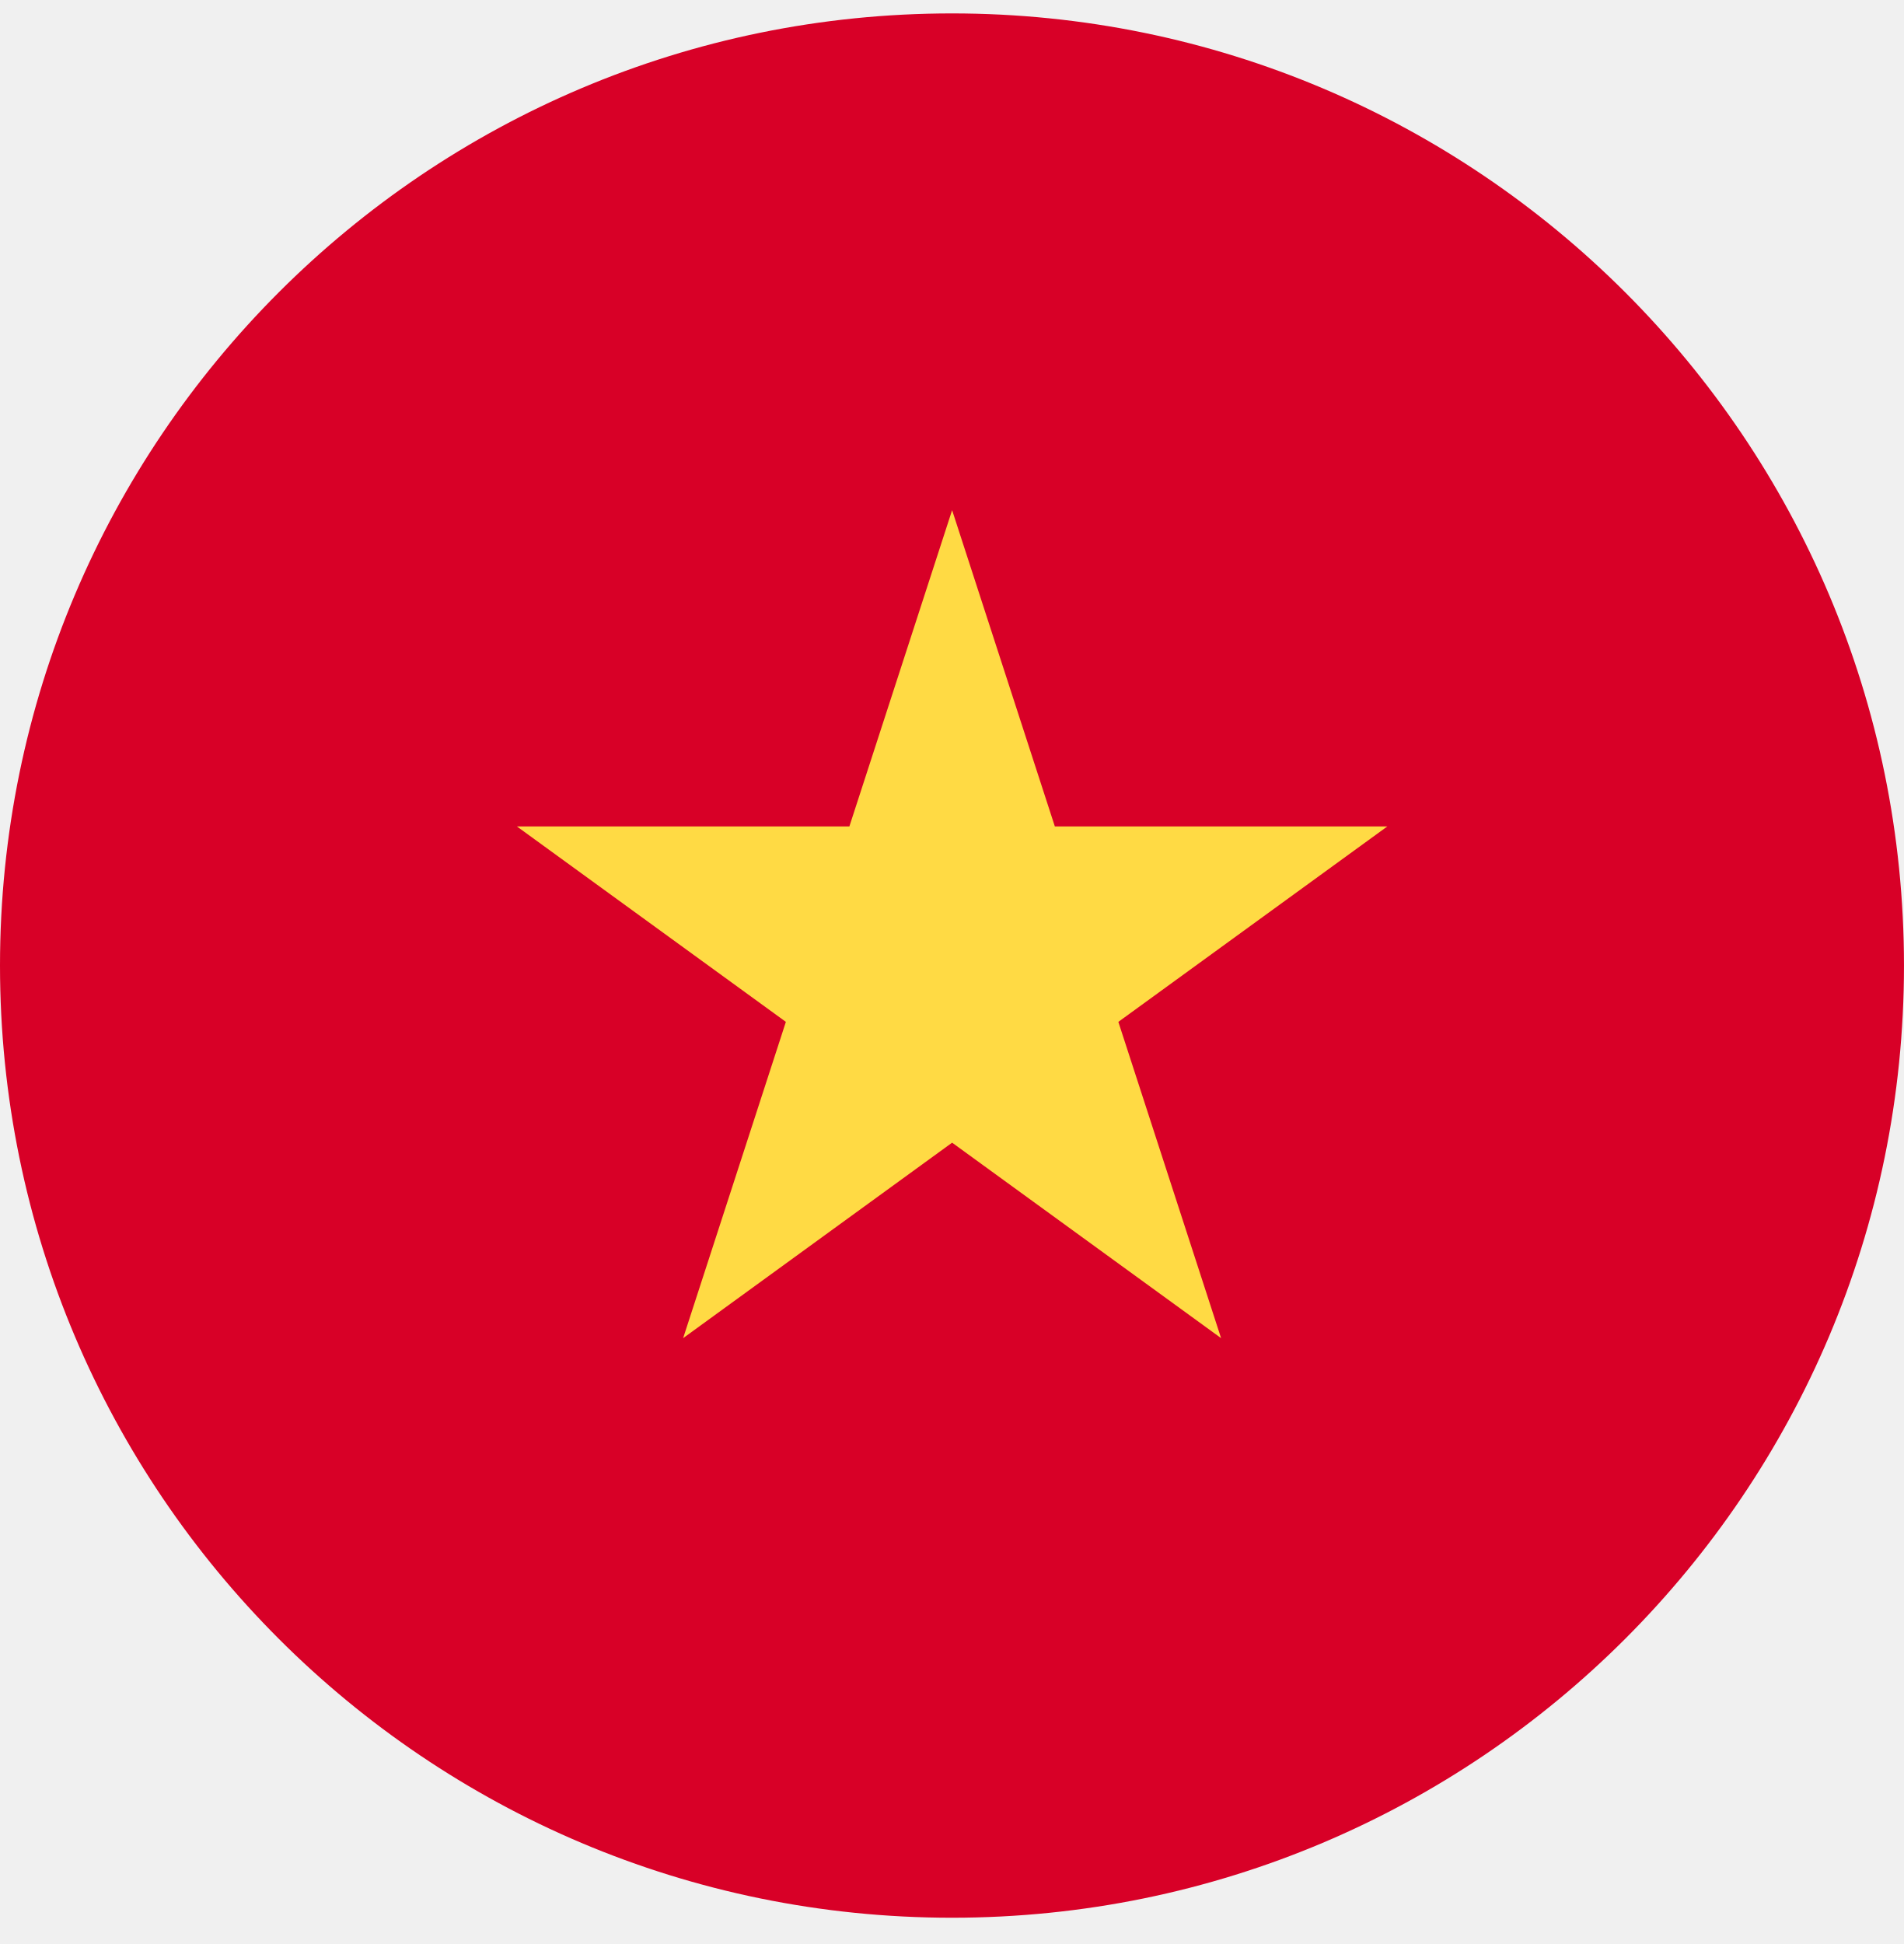
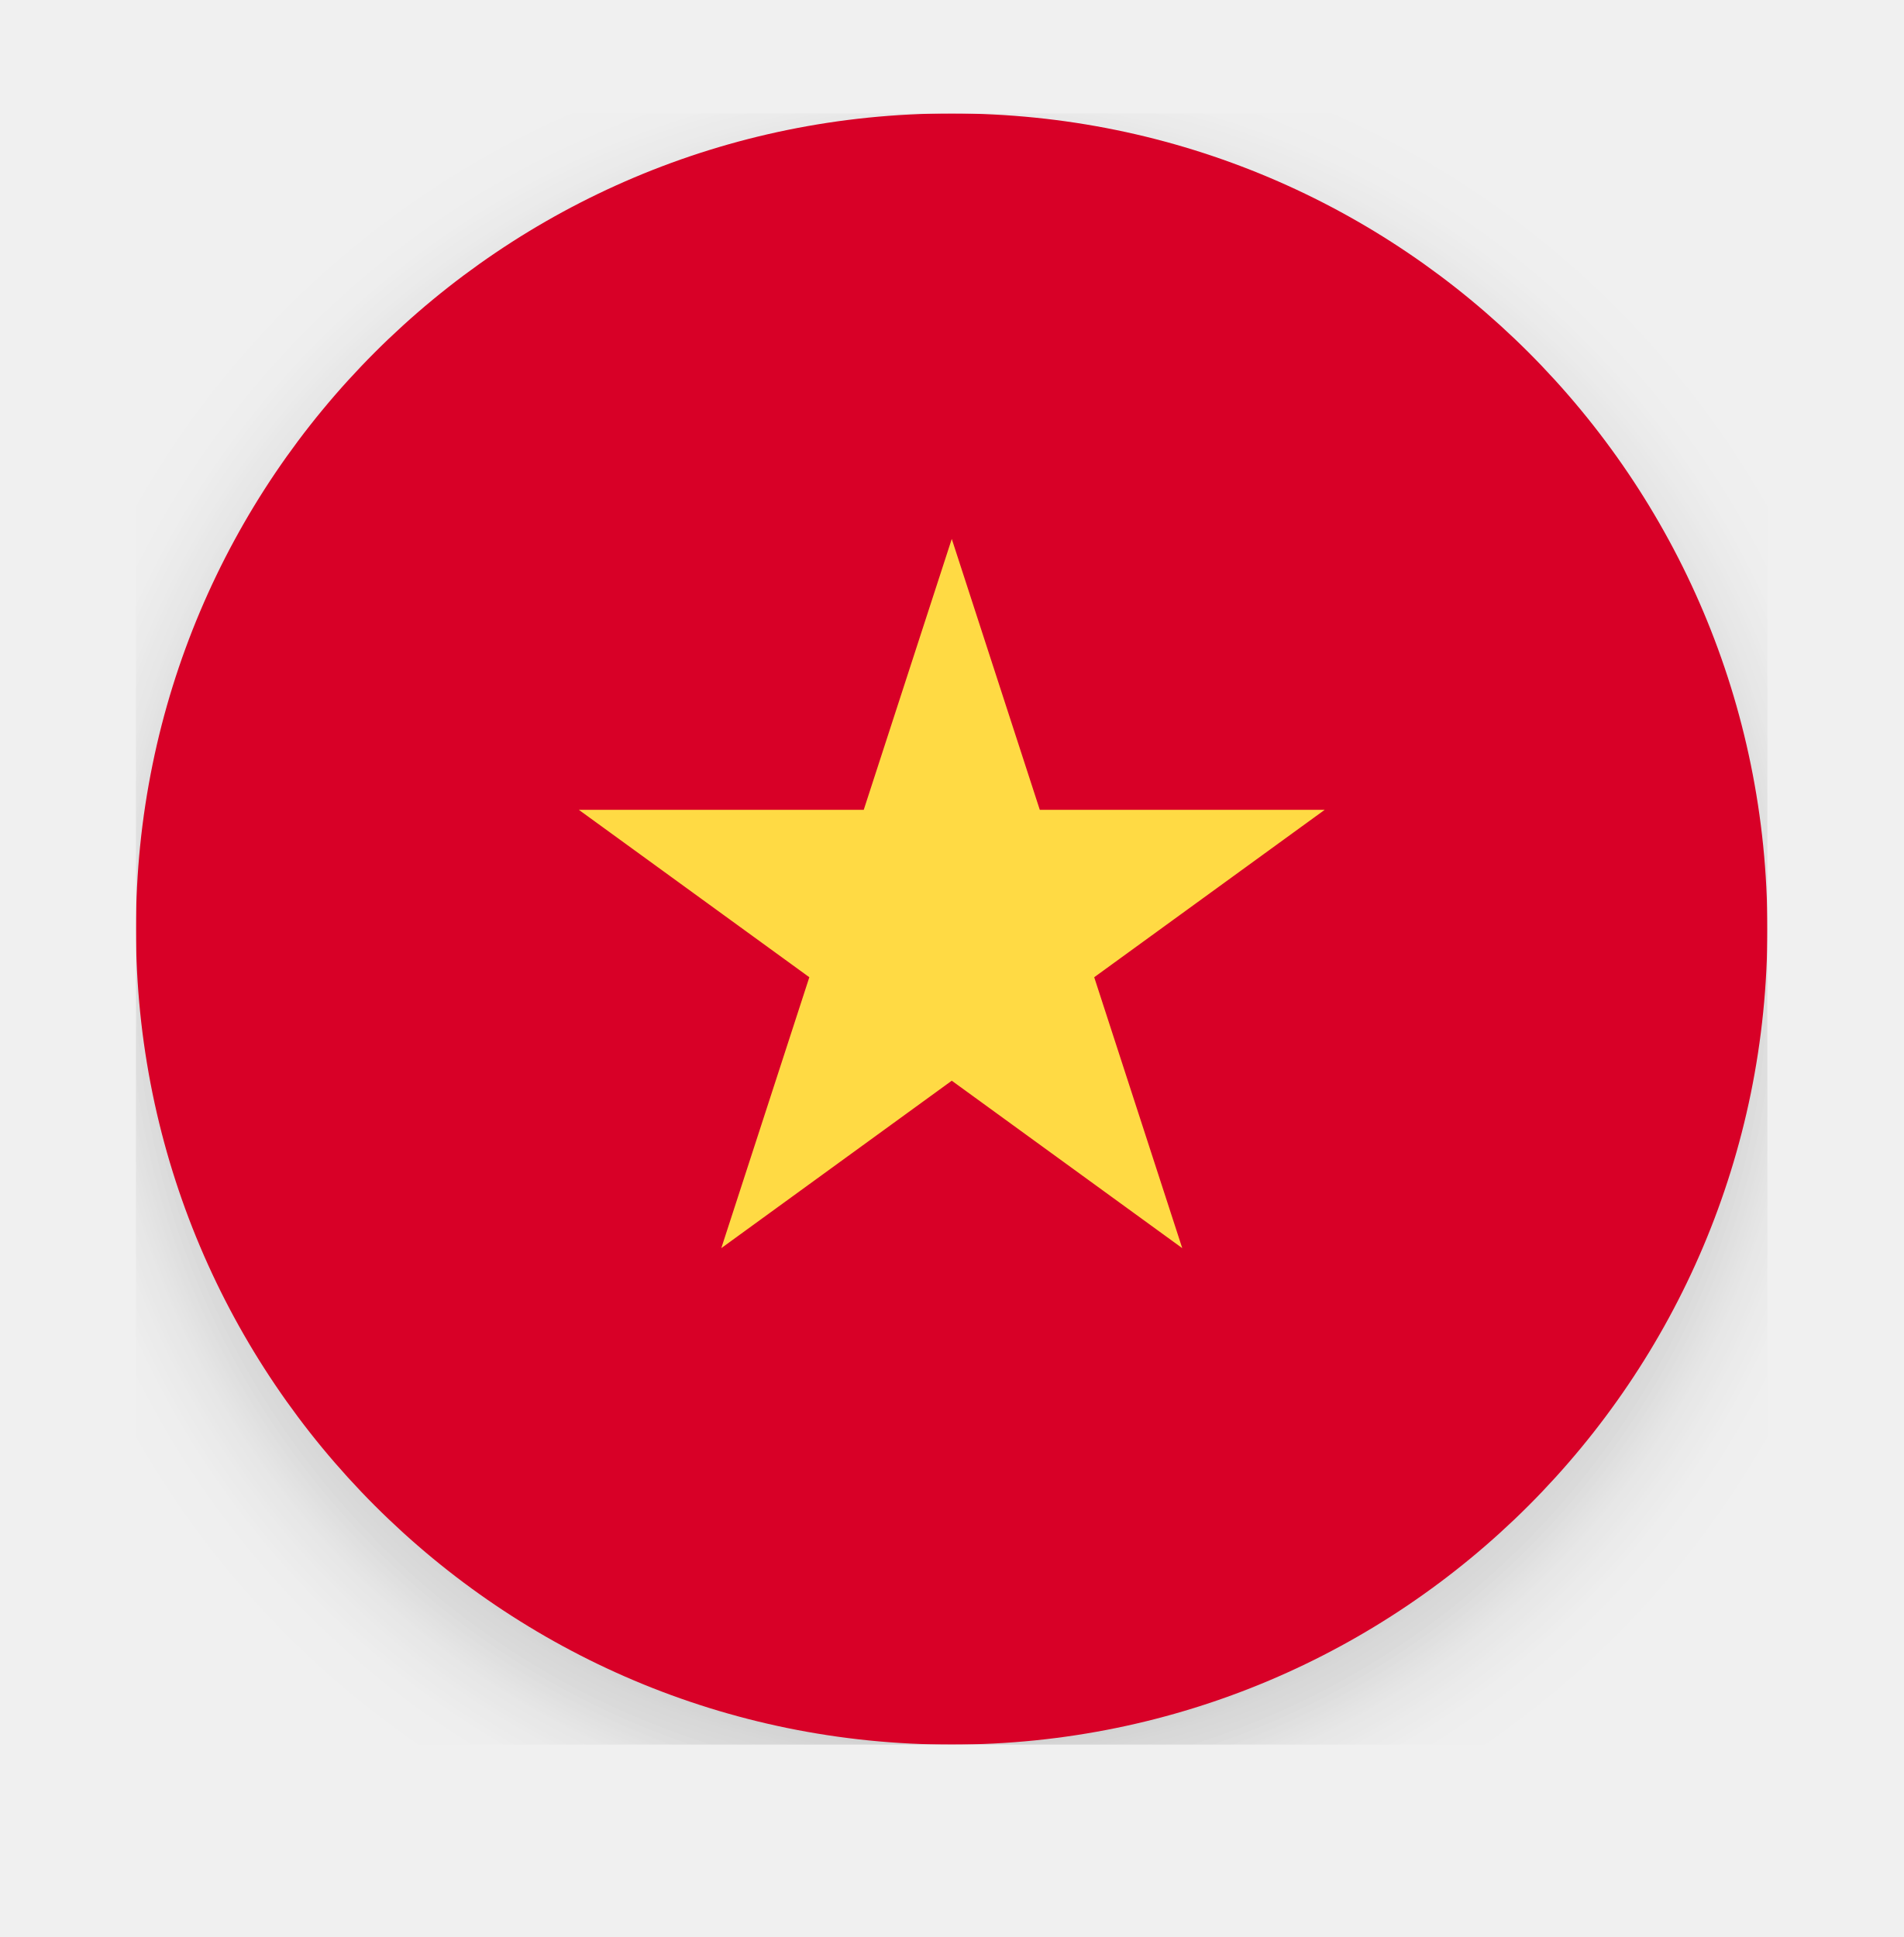
- <svg xmlns="http://www.w3.org/2000/svg" width="48" height="49" viewBox="0 0 48 49" fill="none">
-   <g clip-path="url(#clip0_1048_88909)">
-     <path d="M24 48.338C37.255 48.338 48 37.593 48 24.338C48 11.083 37.255 0.338 24 0.338C10.745 0.338 0 11.083 0 24.338C0 37.593 10.745 48.338 24 48.338Z" fill="#D80027" style="fill:#D80027;fill:color(display-p3 0.847 0 0.153);fill-opacity:1;" />
-     <path d="M24.003 12.859L26.593 20.831H34.975L28.194 25.757L30.784 33.729L24.003 28.802L17.222 33.729L19.812 25.757L13.031 20.831H21.413L24.003 12.859Z" fill="#FFDA44" style="fill:#FFDA44;fill:color(display-p3 1 0.855 0.267);fill-opacity:1;" />
+ <svg xmlns="http://www.w3.org/2000/svg" width="56" height="57" viewBox="0 0 56 57" fill="none">
+   <g clip-path="url(#clip0_1048_88909)" filter="url(#filter0_dd_1048_88909)">
+     <path d="M28 51.338C41.255 51.338 52 40.593 52 27.338C52 14.083 41.255 3.338 28 3.338C14.745 3.338 4 14.083 4 27.338C4 40.593 14.745 51.338 28 51.338Z" fill="#D80027" style="fill:#D80027;fill:color(display-p3 0.847 0 0.153);fill-opacity:1;" />
+     <path d="M28.003 15.859L30.593 23.831H38.975L32.194 28.757L34.784 36.729L28.003 31.802L21.222 36.729L23.812 28.757L17.031 23.831H25.413L28.003 15.859Z" fill="#FFDA44" style="fill:#FFDA44;fill:color(display-p3 1 0.855 0.267);fill-opacity:1;" />
  </g>
  <defs>
+     <filter id="filter0_dd_1048_88909" x="0.25" y="0.838" width="55.5" height="55.5" filterUnits="userSpaceOnUse" color-interpolation-filters="sRGB">
+       <feFlood flood-opacity="0" result="BackgroundImageFix" />
+       <feColorMatrix in="SourceAlpha" type="matrix" values="0 0 0 0 0 0 0 0 0 0 0 0 0 0 0 0 0 0 127 0" result="hardAlpha" />
+       <feOffset dy="1.25" />
+       <feGaussianBlur stdDeviation="1.25" />
+       <feColorMatrix type="matrix" values="0 0 0 0 0 0 0 0 0 0 0 0 0 0 0 0 0 0 0.06 0" />
+       <feBlend mode="normal" in2="BackgroundImageFix" result="effect1_dropShadow_1048_88909" />
+       <feColorMatrix in="SourceAlpha" type="matrix" values="0 0 0 0 0 0 0 0 0 0 0 0 0 0 0 0 0 0 127 0" result="hardAlpha" />
+       <feOffset dy="1.25" />
+       <feGaussianBlur stdDeviation="1.875" />
+       <feColorMatrix type="matrix" values="0 0 0 0 0 0 0 0 0 0 0 0 0 0 0 0 0 0 0.1 0" />
+       <feBlend mode="normal" in2="effect1_dropShadow_1048_88909" result="effect2_dropShadow_1048_88909" />
+       <feBlend mode="normal" in="SourceGraphic" in2="effect2_dropShadow_1048_88909" result="shape" />
+     </filter>
    <clipPath id="clip0_1048_88909">
-       <rect width="48" height="48" fill="white" style="fill:white;fill-opacity:1;" transform="translate(0 0.337891)" />
+       <rect width="48" height="48" fill="white" style="fill:white;fill-opacity:1;" transform="translate(4 3.33789)" />
    </clipPath>
  </defs>
</svg>
